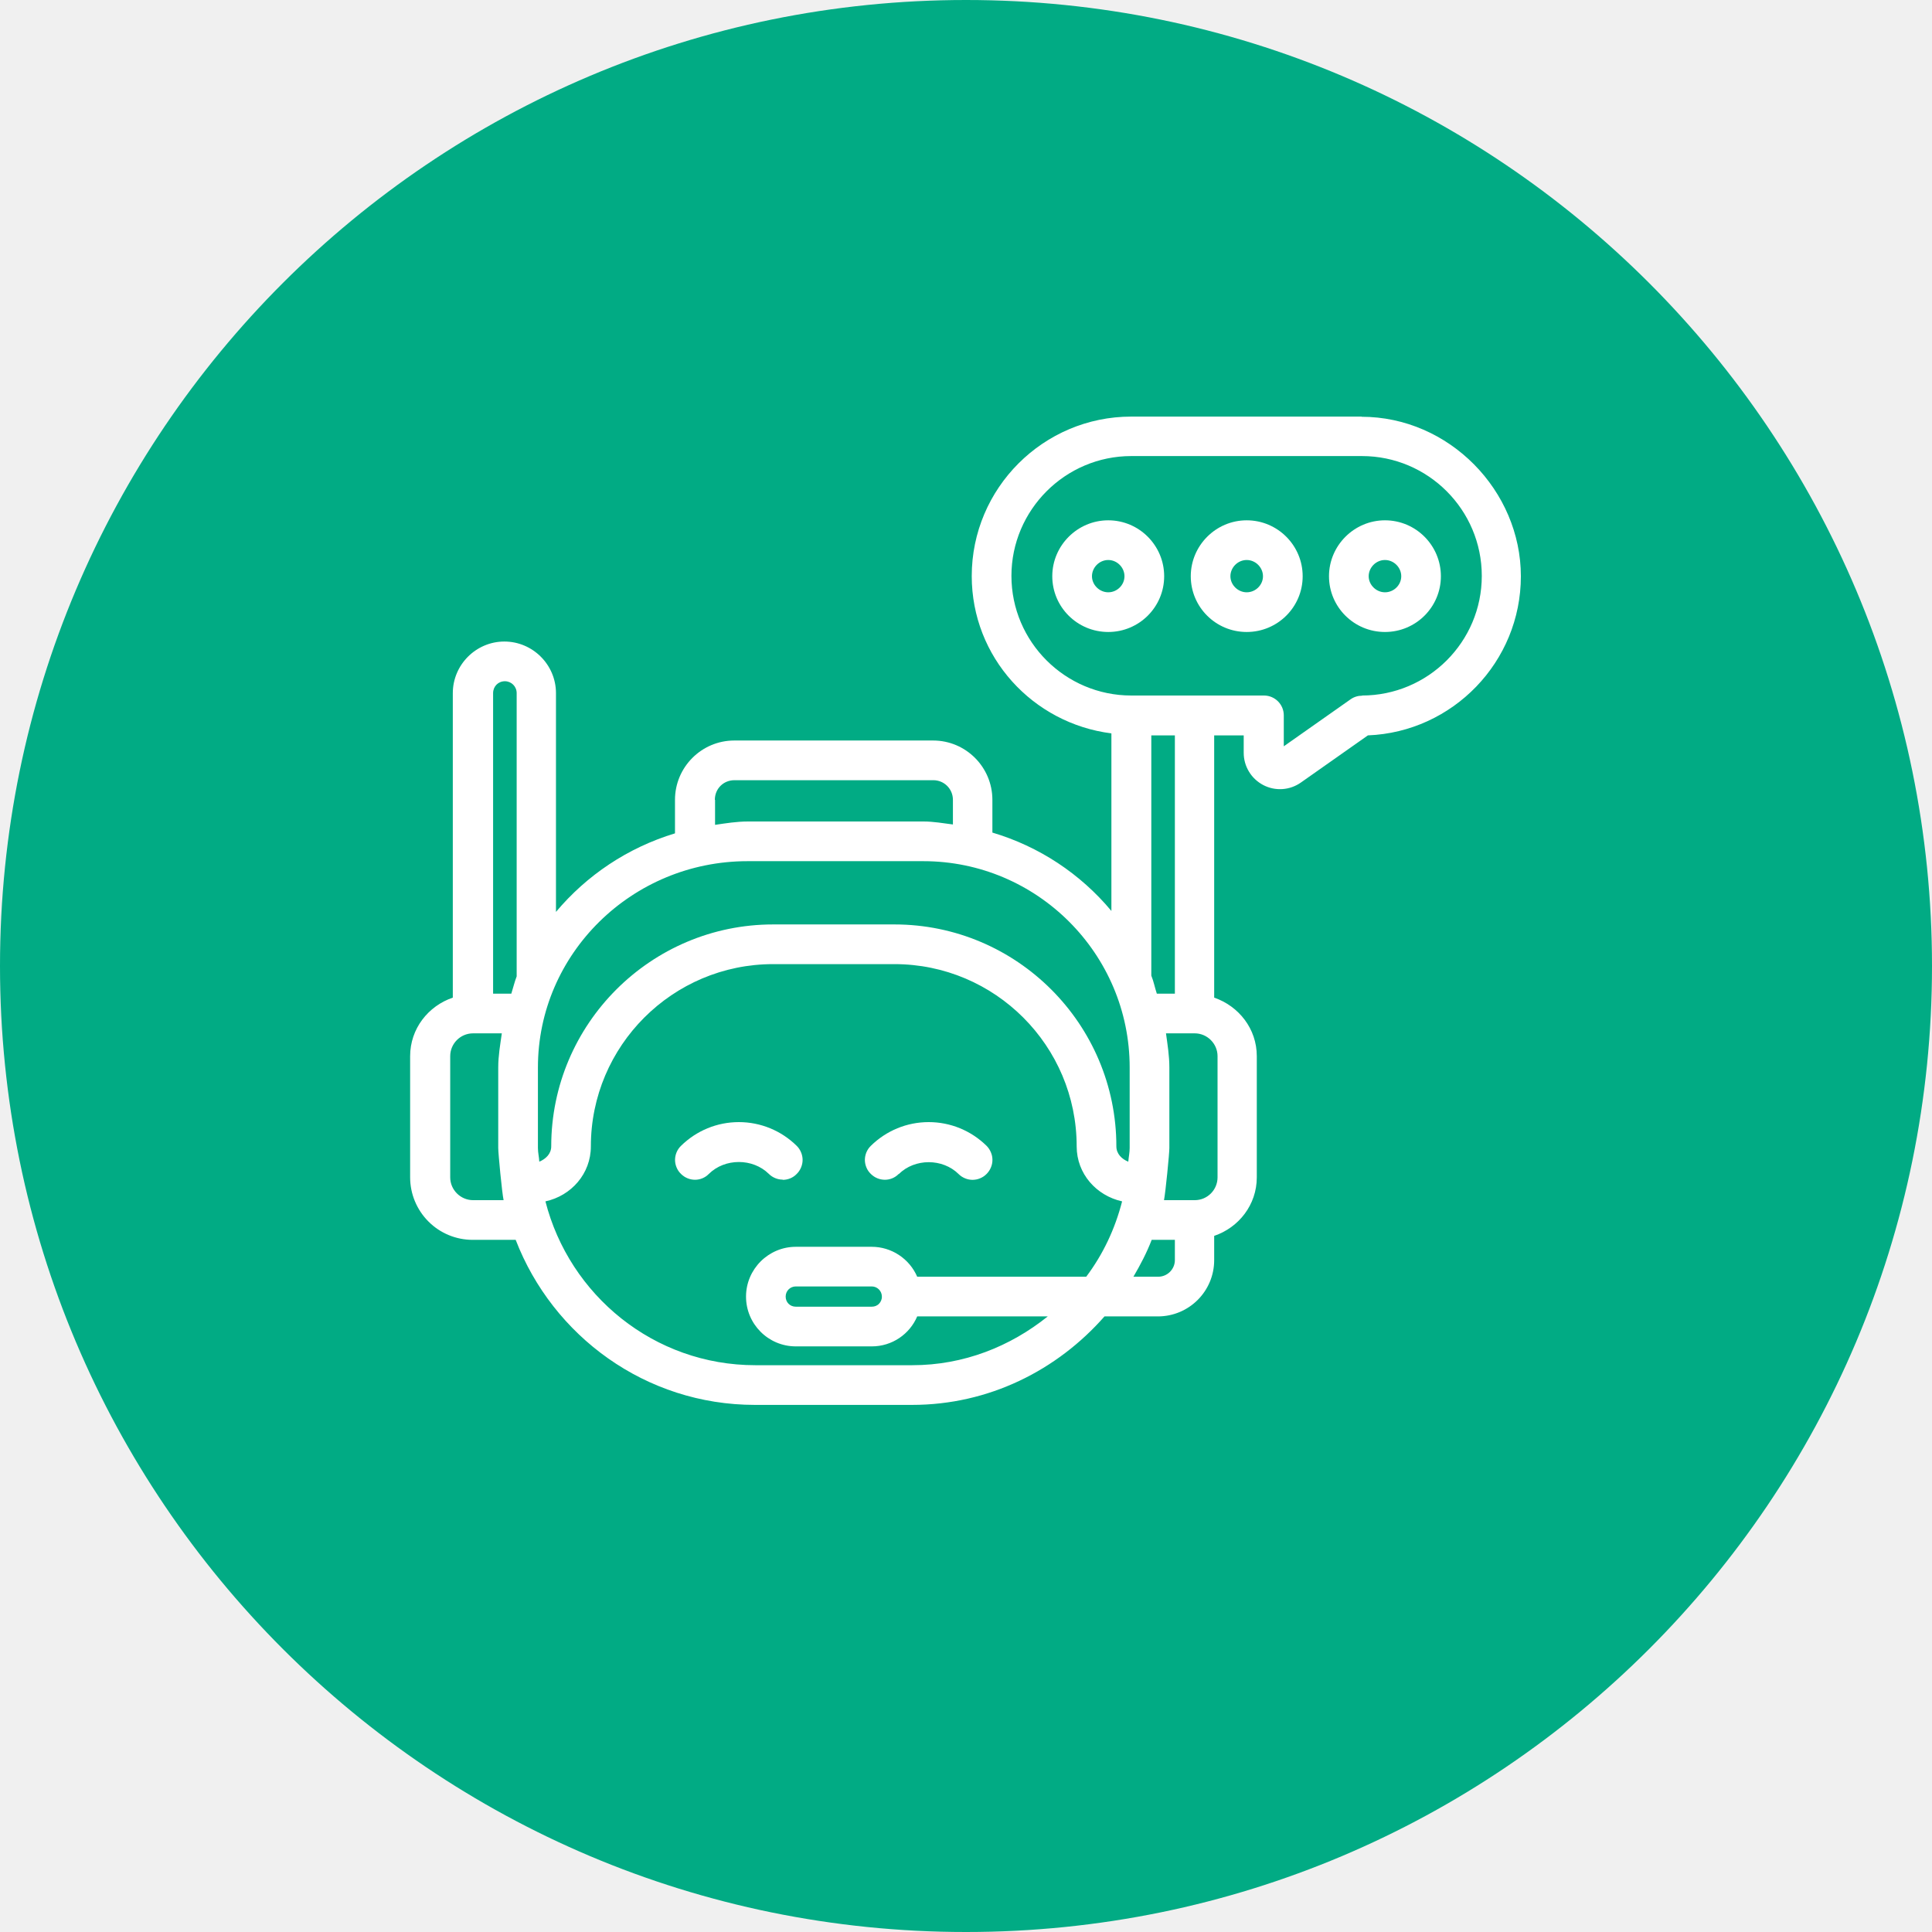
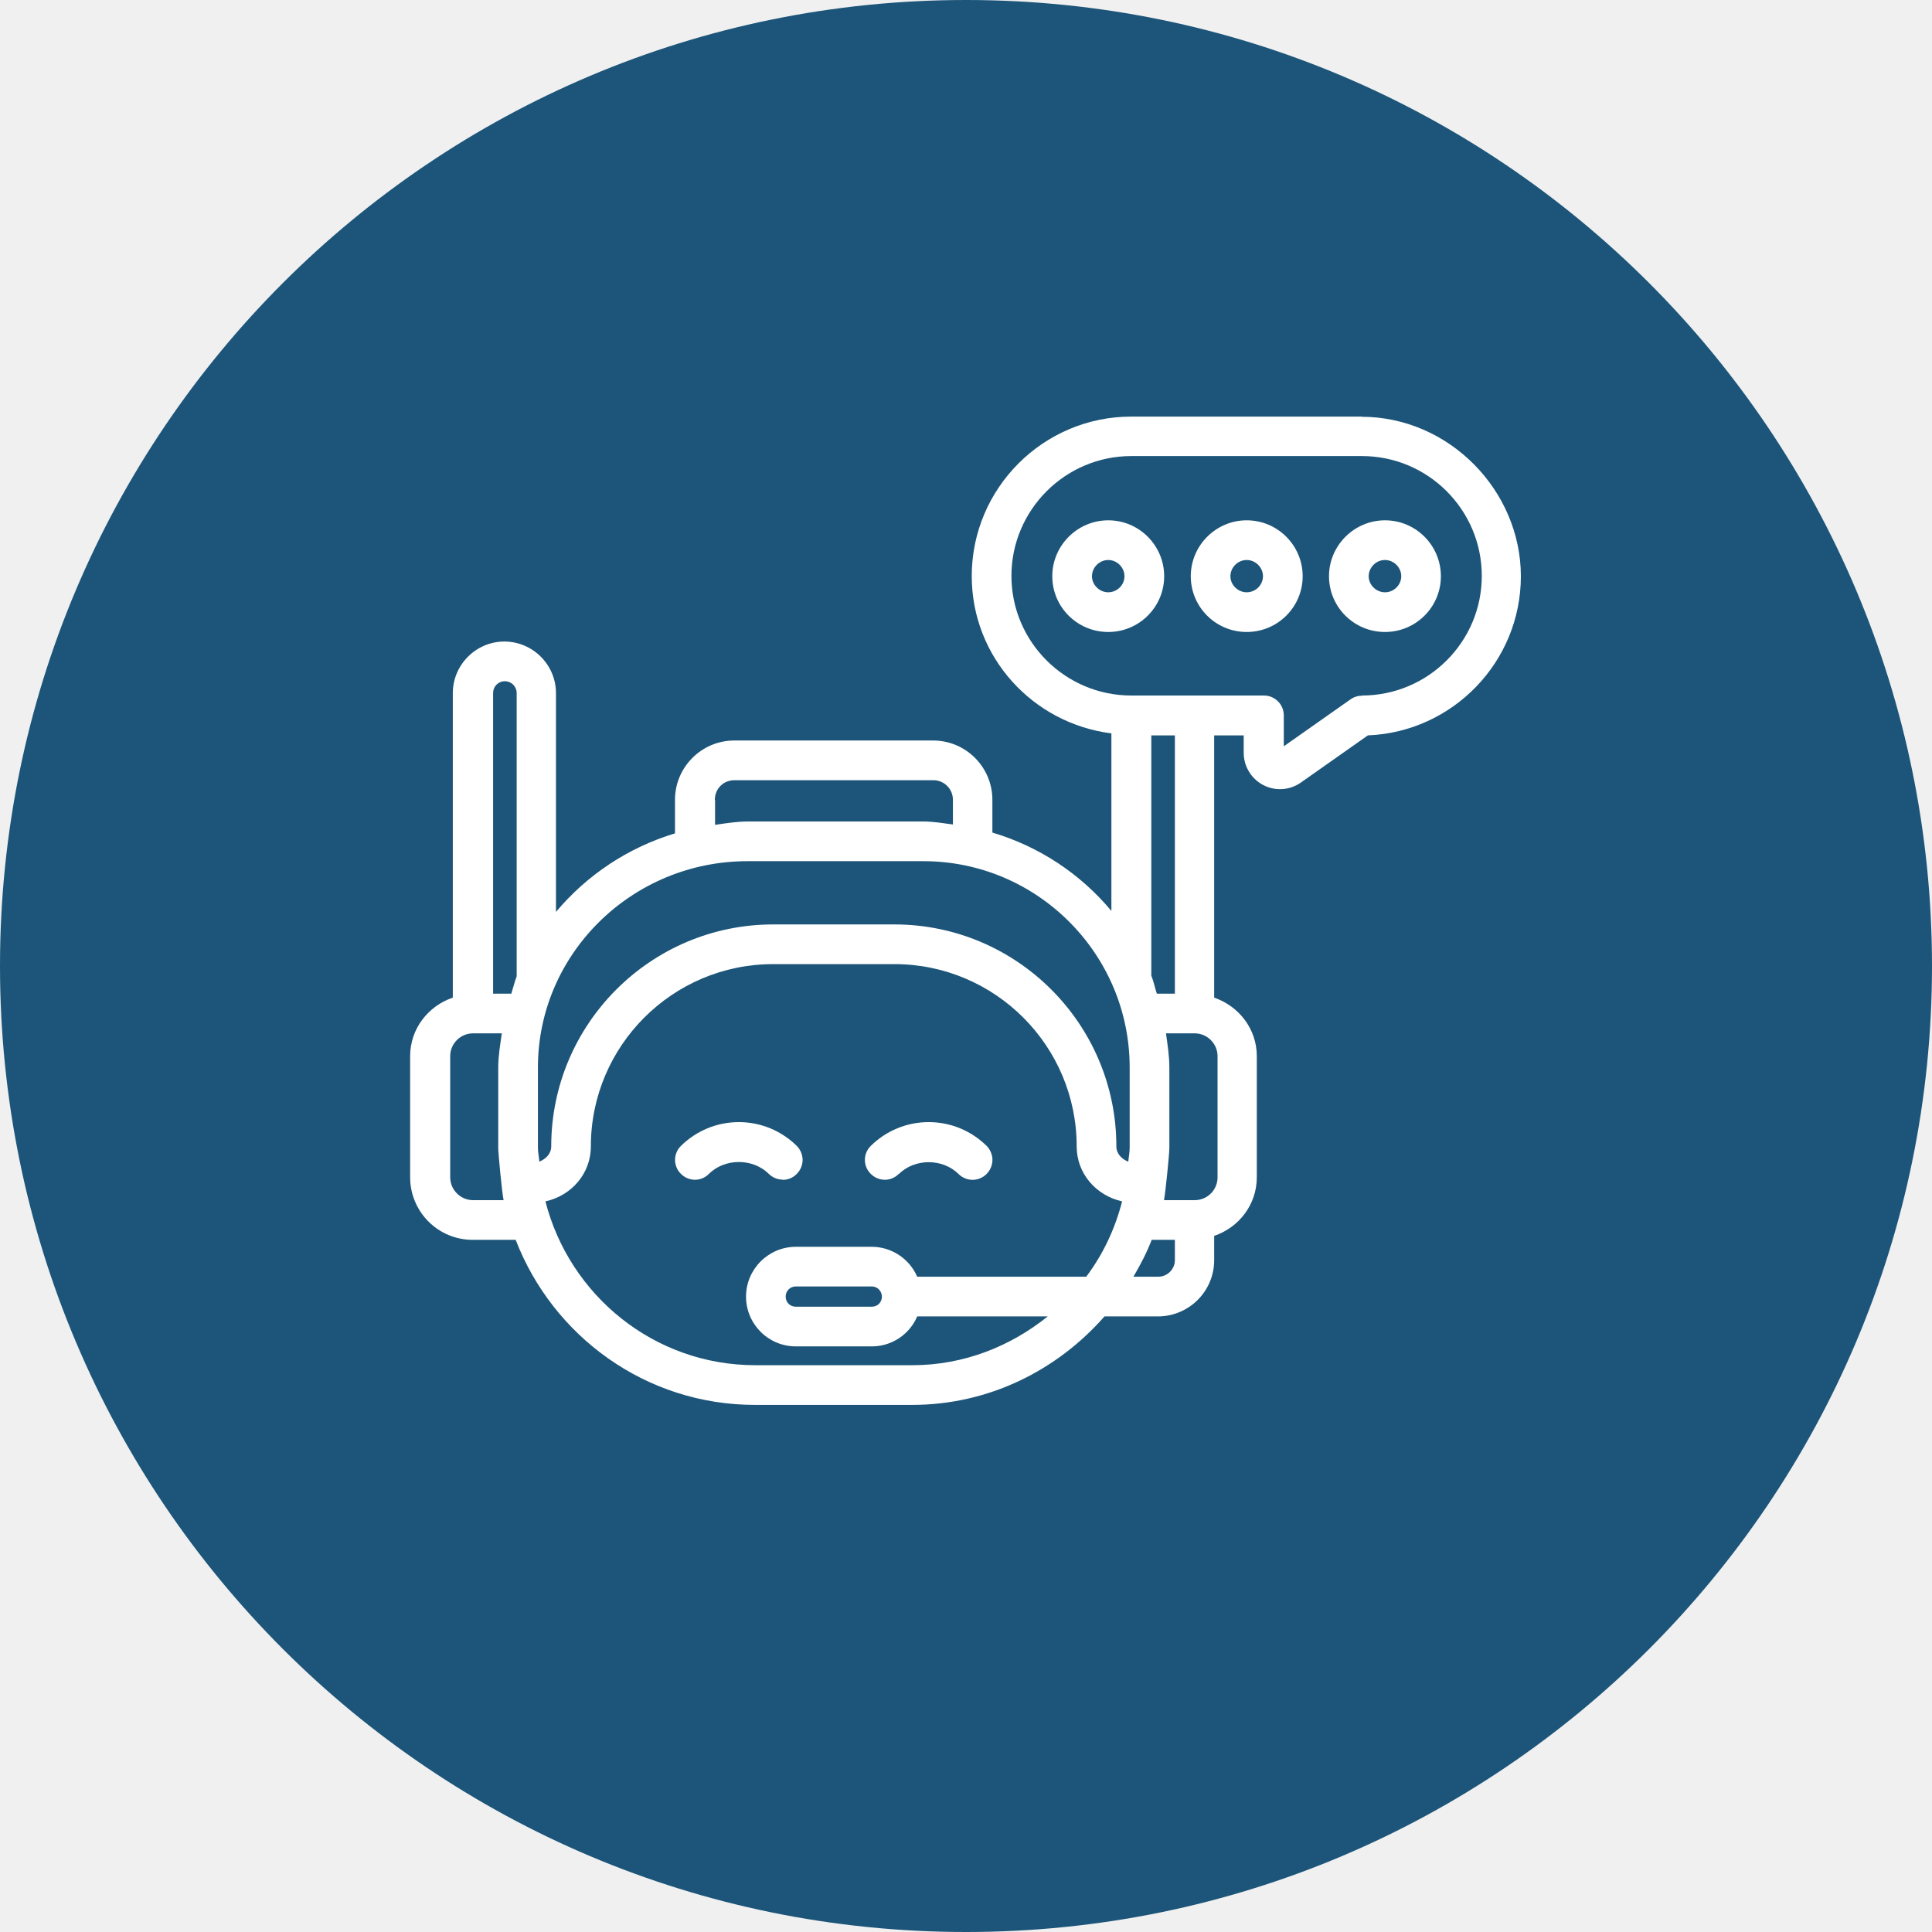
- <svg xmlns="http://www.w3.org/2000/svg" width="35" height="35" viewBox="0 0 35 35" fill="none" color="#01AB84">
+ <svg xmlns="http://www.w3.org/2000/svg" width="35" height="35" viewBox="0 0 35 35" fill="none" color="#1C5579">
  <circle cx="17.5" cy="17.5" r="17.5" fill="currentColor" />
  <path d="M14.179 21.374C14.273 21.374 14.366 21.338 14.434 21.266C14.468 21.233 14.494 21.193 14.512 21.15C14.53 21.106 14.54 21.06 14.54 21.013C14.54 20.966 14.53 20.919 14.512 20.876C14.494 20.832 14.468 20.793 14.434 20.759C14.154 20.483 13.78 20.328 13.385 20.328C12.99 20.328 12.616 20.483 12.336 20.759C12.302 20.792 12.275 20.832 12.257 20.875C12.239 20.919 12.229 20.965 12.229 21.013C12.229 21.06 12.239 21.107 12.257 21.15C12.275 21.194 12.302 21.233 12.336 21.266C12.476 21.406 12.702 21.41 12.842 21.266C13.133 20.979 13.637 20.979 13.928 21.266C13.996 21.334 14.089 21.37 14.179 21.37V21.374ZM16.282 21.27C16.573 20.982 17.076 20.982 17.367 21.27C17.4 21.303 17.44 21.329 17.484 21.347C17.527 21.365 17.574 21.374 17.621 21.374C17.668 21.373 17.715 21.364 17.758 21.345C17.802 21.327 17.841 21.3 17.874 21.266C17.907 21.233 17.933 21.193 17.951 21.15C17.97 21.106 17.979 21.06 17.979 21.013C17.979 20.966 17.97 20.919 17.951 20.876C17.933 20.832 17.907 20.793 17.874 20.759C17.593 20.483 17.22 20.328 16.824 20.328C16.429 20.328 16.055 20.483 15.775 20.759C15.741 20.792 15.714 20.832 15.696 20.875C15.678 20.919 15.668 20.965 15.668 21.013C15.668 21.06 15.678 21.107 15.696 21.15C15.714 21.194 15.741 21.233 15.775 21.266C15.915 21.406 16.142 21.41 16.282 21.266V21.27Z" fill="white" />
  <path d="M24.673 7.547H20.494C18.902 7.547 17.604 8.844 17.604 10.436C17.604 11.906 18.711 13.106 20.134 13.286V16.503C19.571 15.827 18.821 15.333 17.978 15.083V14.49C17.978 13.897 17.497 13.415 16.904 13.415H13.303C12.71 13.415 12.228 13.897 12.228 14.49V15.097C11.373 15.356 10.629 15.856 10.072 16.52V12.557C10.072 12.043 9.651 11.622 9.137 11.622C8.624 11.622 8.203 12.043 8.203 12.557V18.073C7.757 18.224 7.43 18.637 7.43 19.133V21.329C7.43 21.629 7.55 21.917 7.762 22.129C7.974 22.342 8.262 22.461 8.562 22.461H9.342C10.014 24.204 11.696 25.451 13.676 25.451H16.523C17.917 25.451 19.153 24.822 20.009 23.848H20.975C21.54 23.848 21.996 23.392 21.996 22.828V22.389C22.442 22.238 22.768 21.825 22.768 21.329V19.133C22.768 18.637 22.442 18.227 21.996 18.073V13.322H22.531V13.638C22.531 13.759 22.564 13.877 22.627 13.98C22.689 14.083 22.779 14.166 22.885 14.222C22.992 14.278 23.112 14.303 23.232 14.295C23.352 14.287 23.468 14.246 23.566 14.177L24.781 13.322C26.319 13.261 27.552 11.989 27.552 10.44C27.552 8.891 26.255 7.55 24.663 7.55L24.673 7.547ZM12.95 14.49C12.95 14.289 13.105 14.134 13.306 14.134H16.907C17.105 14.134 17.263 14.292 17.263 14.49V14.936C17.087 14.914 16.911 14.882 16.731 14.882H13.551C13.346 14.882 13.152 14.914 12.954 14.943V14.49H12.95ZM13.547 15.601H16.727C18.787 15.601 20.465 17.279 20.465 19.338V20.797C20.465 20.88 20.447 20.959 20.44 21.045C20.321 20.998 20.224 20.901 20.224 20.768C20.224 18.551 18.42 16.747 16.203 16.747H14.007C11.79 16.747 9.986 18.551 9.986 20.768C9.986 20.901 9.889 20.995 9.77 21.045C9.766 20.962 9.745 20.883 9.745 20.797V19.338C9.745 17.279 11.448 15.601 13.543 15.601H13.547ZM9.145 12.341C9.263 12.341 9.36 12.434 9.36 12.557V17.688C9.321 17.789 9.296 17.897 9.263 18.001H8.933V12.557C8.933 12.434 9.026 12.341 9.148 12.341H9.145ZM8.57 21.742C8.343 21.742 8.156 21.555 8.156 21.329V19.133C8.156 18.907 8.34 18.72 8.57 18.72H9.091C9.062 18.925 9.026 19.126 9.026 19.338V20.797C9.026 20.894 9.094 21.606 9.123 21.742H8.566H8.57ZM16.53 24.732H13.684C11.847 24.732 10.316 23.464 9.881 21.764C10.348 21.663 10.704 21.264 10.704 20.768C10.704 18.946 12.185 17.466 14.007 17.466H16.203C18.025 17.466 19.505 18.946 19.505 20.768C19.505 21.264 19.861 21.66 20.328 21.764C20.199 22.267 19.98 22.727 19.678 23.129H16.616C16.547 22.969 16.432 22.832 16.285 22.735C16.139 22.639 15.968 22.587 15.793 22.587H14.417C13.921 22.587 13.515 22.993 13.515 23.489C13.515 23.985 13.917 24.391 14.417 24.391H15.793C16.163 24.391 16.48 24.168 16.616 23.848H18.981C18.305 24.391 17.461 24.732 16.526 24.732H16.53ZM15.976 23.489C15.977 23.513 15.972 23.537 15.963 23.559C15.954 23.582 15.941 23.602 15.924 23.619C15.907 23.637 15.886 23.65 15.864 23.659C15.841 23.668 15.817 23.672 15.793 23.672H14.417C14.312 23.672 14.233 23.593 14.233 23.489C14.233 23.384 14.316 23.305 14.417 23.305H15.793C15.894 23.305 15.976 23.388 15.976 23.489ZM20.983 23.129H20.533C20.659 22.914 20.774 22.695 20.864 22.461H21.284V22.828C21.284 22.993 21.148 23.129 20.983 23.129ZM22.057 21.329C22.057 21.555 21.874 21.742 21.644 21.742H21.087C21.115 21.598 21.184 20.901 21.184 20.797V19.338C21.184 19.126 21.151 18.925 21.123 18.72H21.644C21.87 18.72 22.057 18.907 22.057 19.133V21.329ZM21.284 18.001H20.957C20.921 17.893 20.9 17.778 20.857 17.674V13.322H21.284V18.001ZM24.677 12.603C24.601 12.603 24.529 12.625 24.468 12.668L23.257 13.52V12.959C23.257 12.761 23.096 12.6 22.898 12.6H20.494C19.297 12.6 18.323 11.626 18.323 10.433C18.323 9.24 19.297 8.262 20.494 8.262H24.673C25.87 8.262 26.844 9.236 26.844 10.433C26.844 11.629 25.87 12.6 24.673 12.6L24.677 12.603Z" fill="white" />
  <path d="M20.077 9.426C19.52 9.426 19.063 9.882 19.063 10.439C19.063 10.996 19.516 11.449 20.077 11.449C20.637 11.449 21.09 10.996 21.09 10.439C21.09 9.882 20.637 9.426 20.077 9.426ZM20.077 10.73C19.919 10.73 19.782 10.597 19.782 10.439C19.782 10.281 19.915 10.145 20.077 10.145C20.238 10.145 20.371 10.281 20.371 10.439C20.371 10.597 20.238 10.73 20.077 10.73ZM22.585 9.426C22.028 9.426 21.572 9.882 21.572 10.439C21.572 10.996 22.024 11.449 22.585 11.449C23.146 11.449 23.599 10.996 23.599 10.439C23.599 9.882 23.146 9.426 22.585 9.426ZM22.585 10.73C22.427 10.73 22.29 10.597 22.29 10.439C22.29 10.281 22.423 10.145 22.585 10.145C22.747 10.145 22.88 10.281 22.88 10.439C22.88 10.597 22.747 10.73 22.585 10.73ZM25.09 9.426C24.533 9.426 24.076 9.882 24.076 10.439C24.076 10.996 24.529 11.449 25.09 11.449C25.651 11.449 26.103 10.996 26.103 10.439C26.103 9.882 25.651 9.426 25.09 9.426ZM25.09 10.73C24.932 10.73 24.795 10.597 24.795 10.439C24.795 10.281 24.928 10.145 25.09 10.145C25.252 10.145 25.385 10.281 25.385 10.439C25.385 10.597 25.252 10.73 25.09 10.73Z" fill="white" />
</svg>
